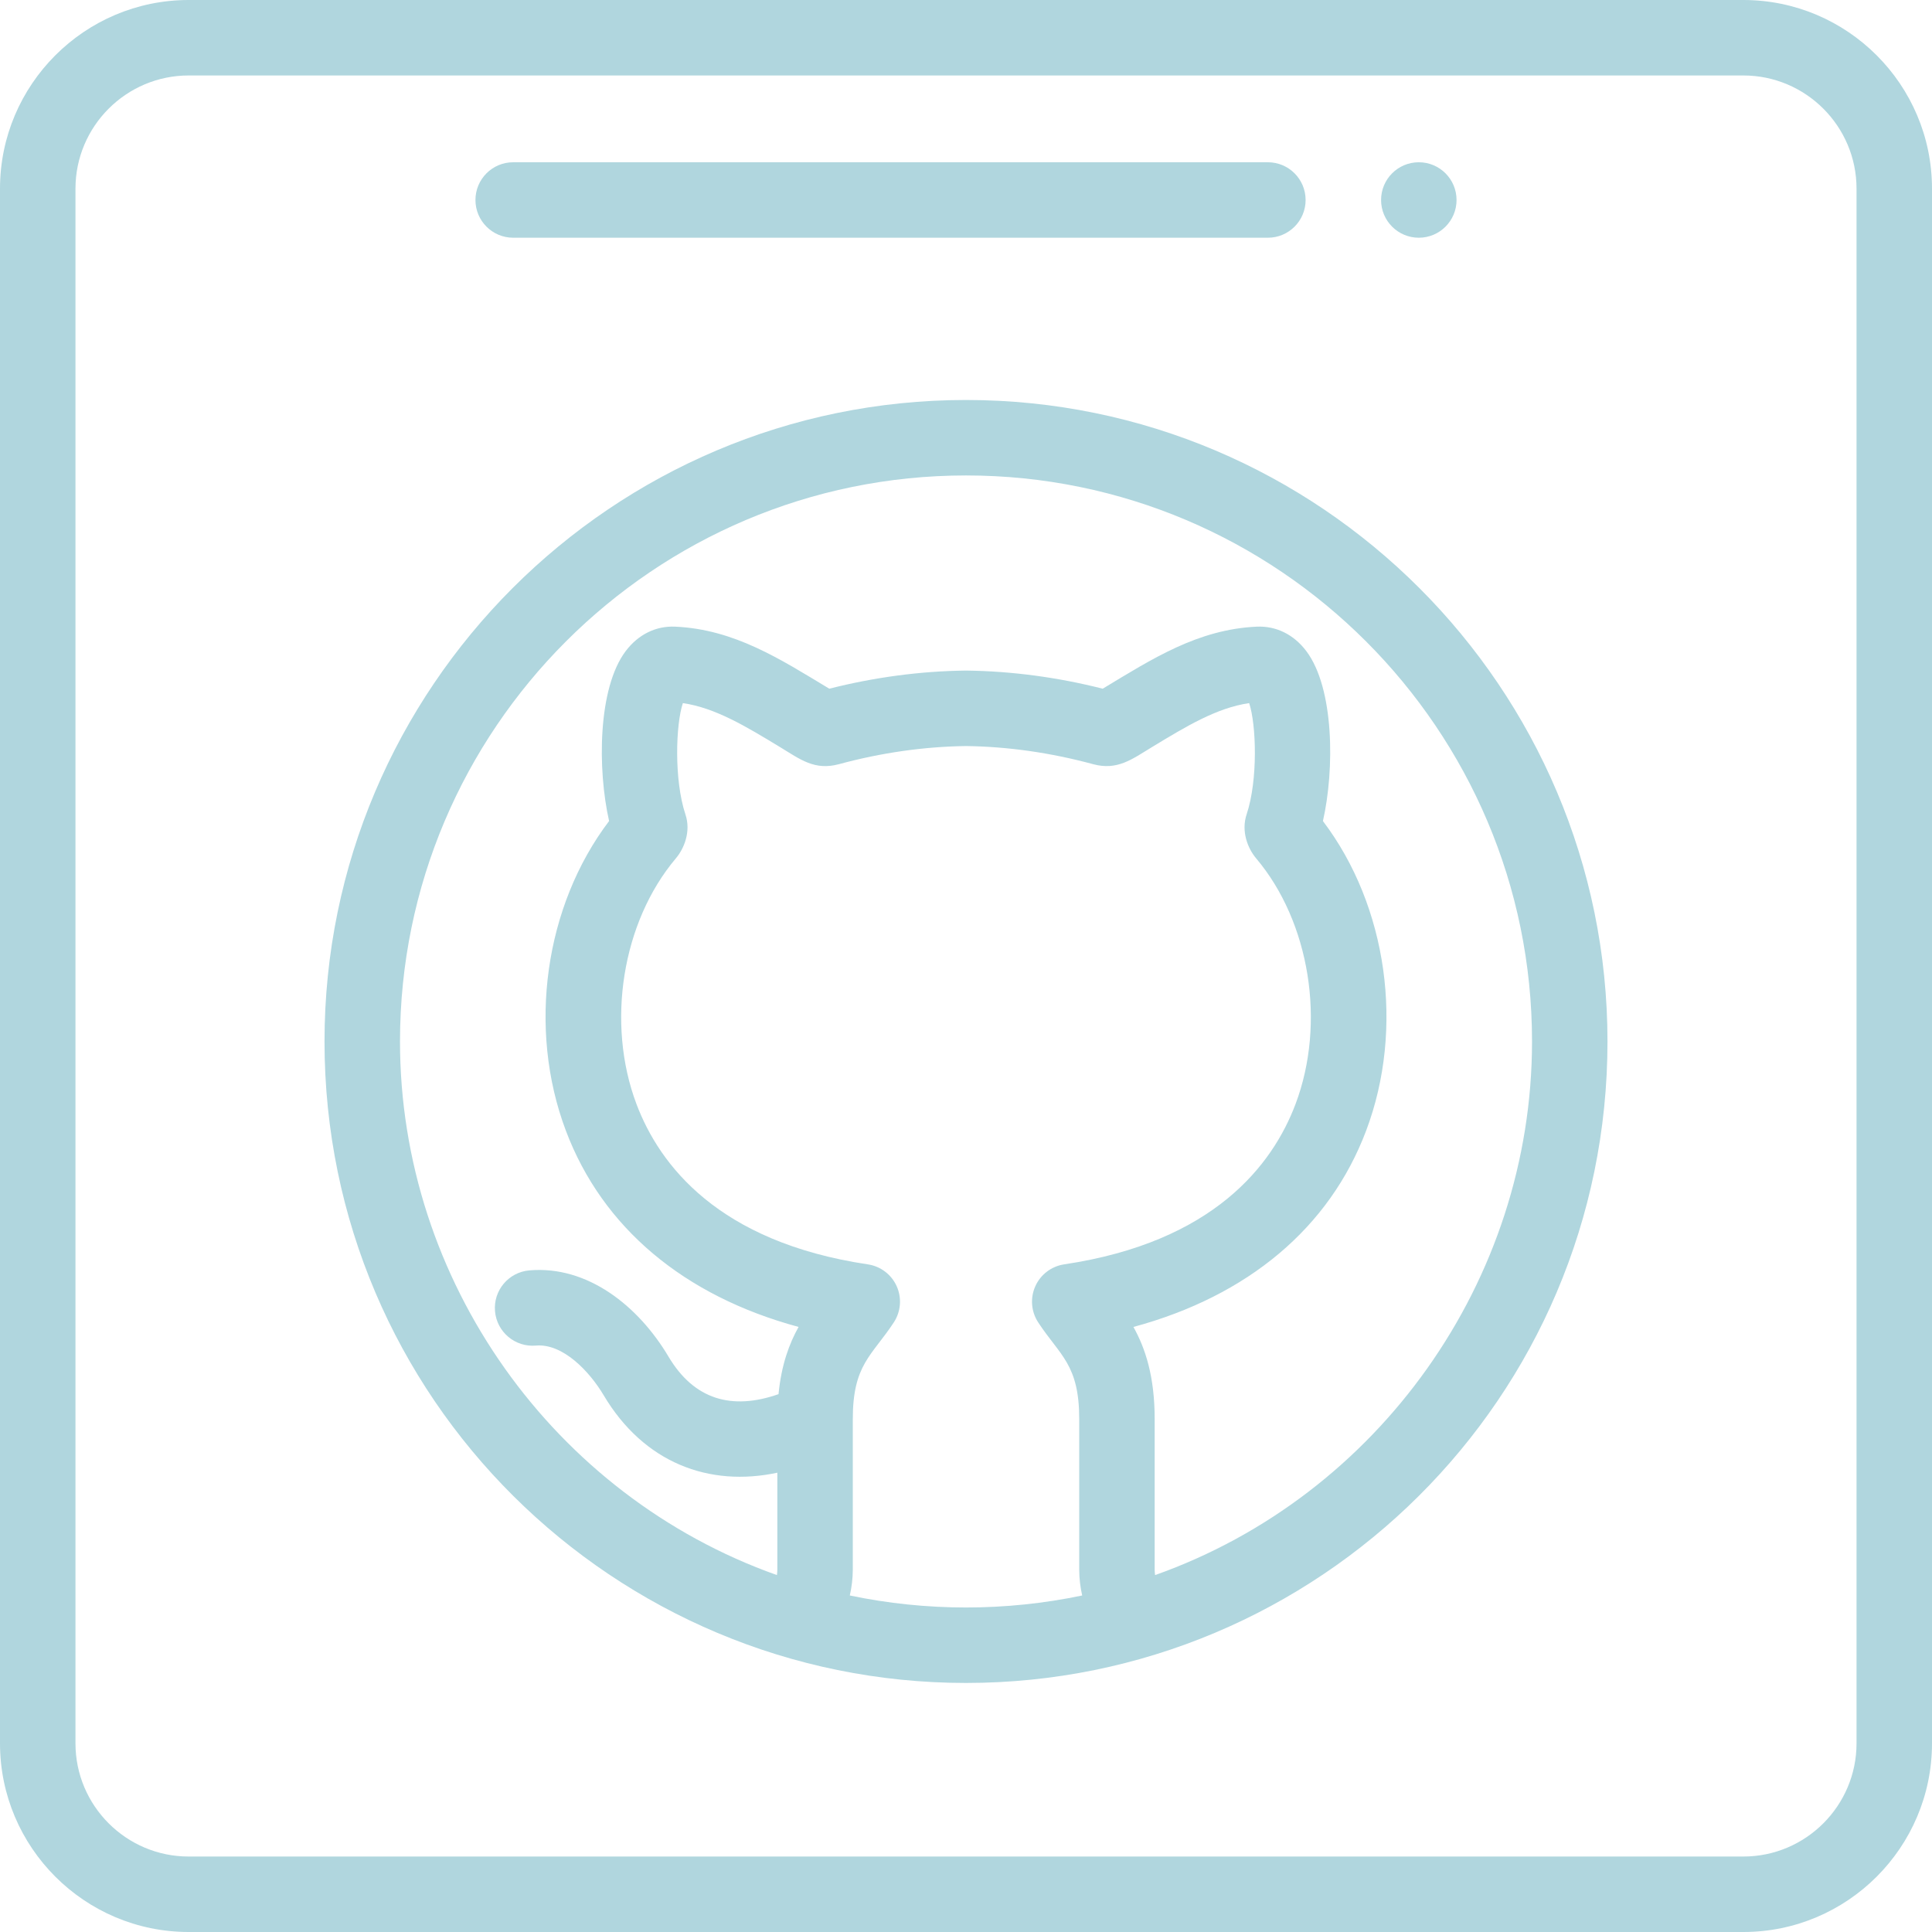
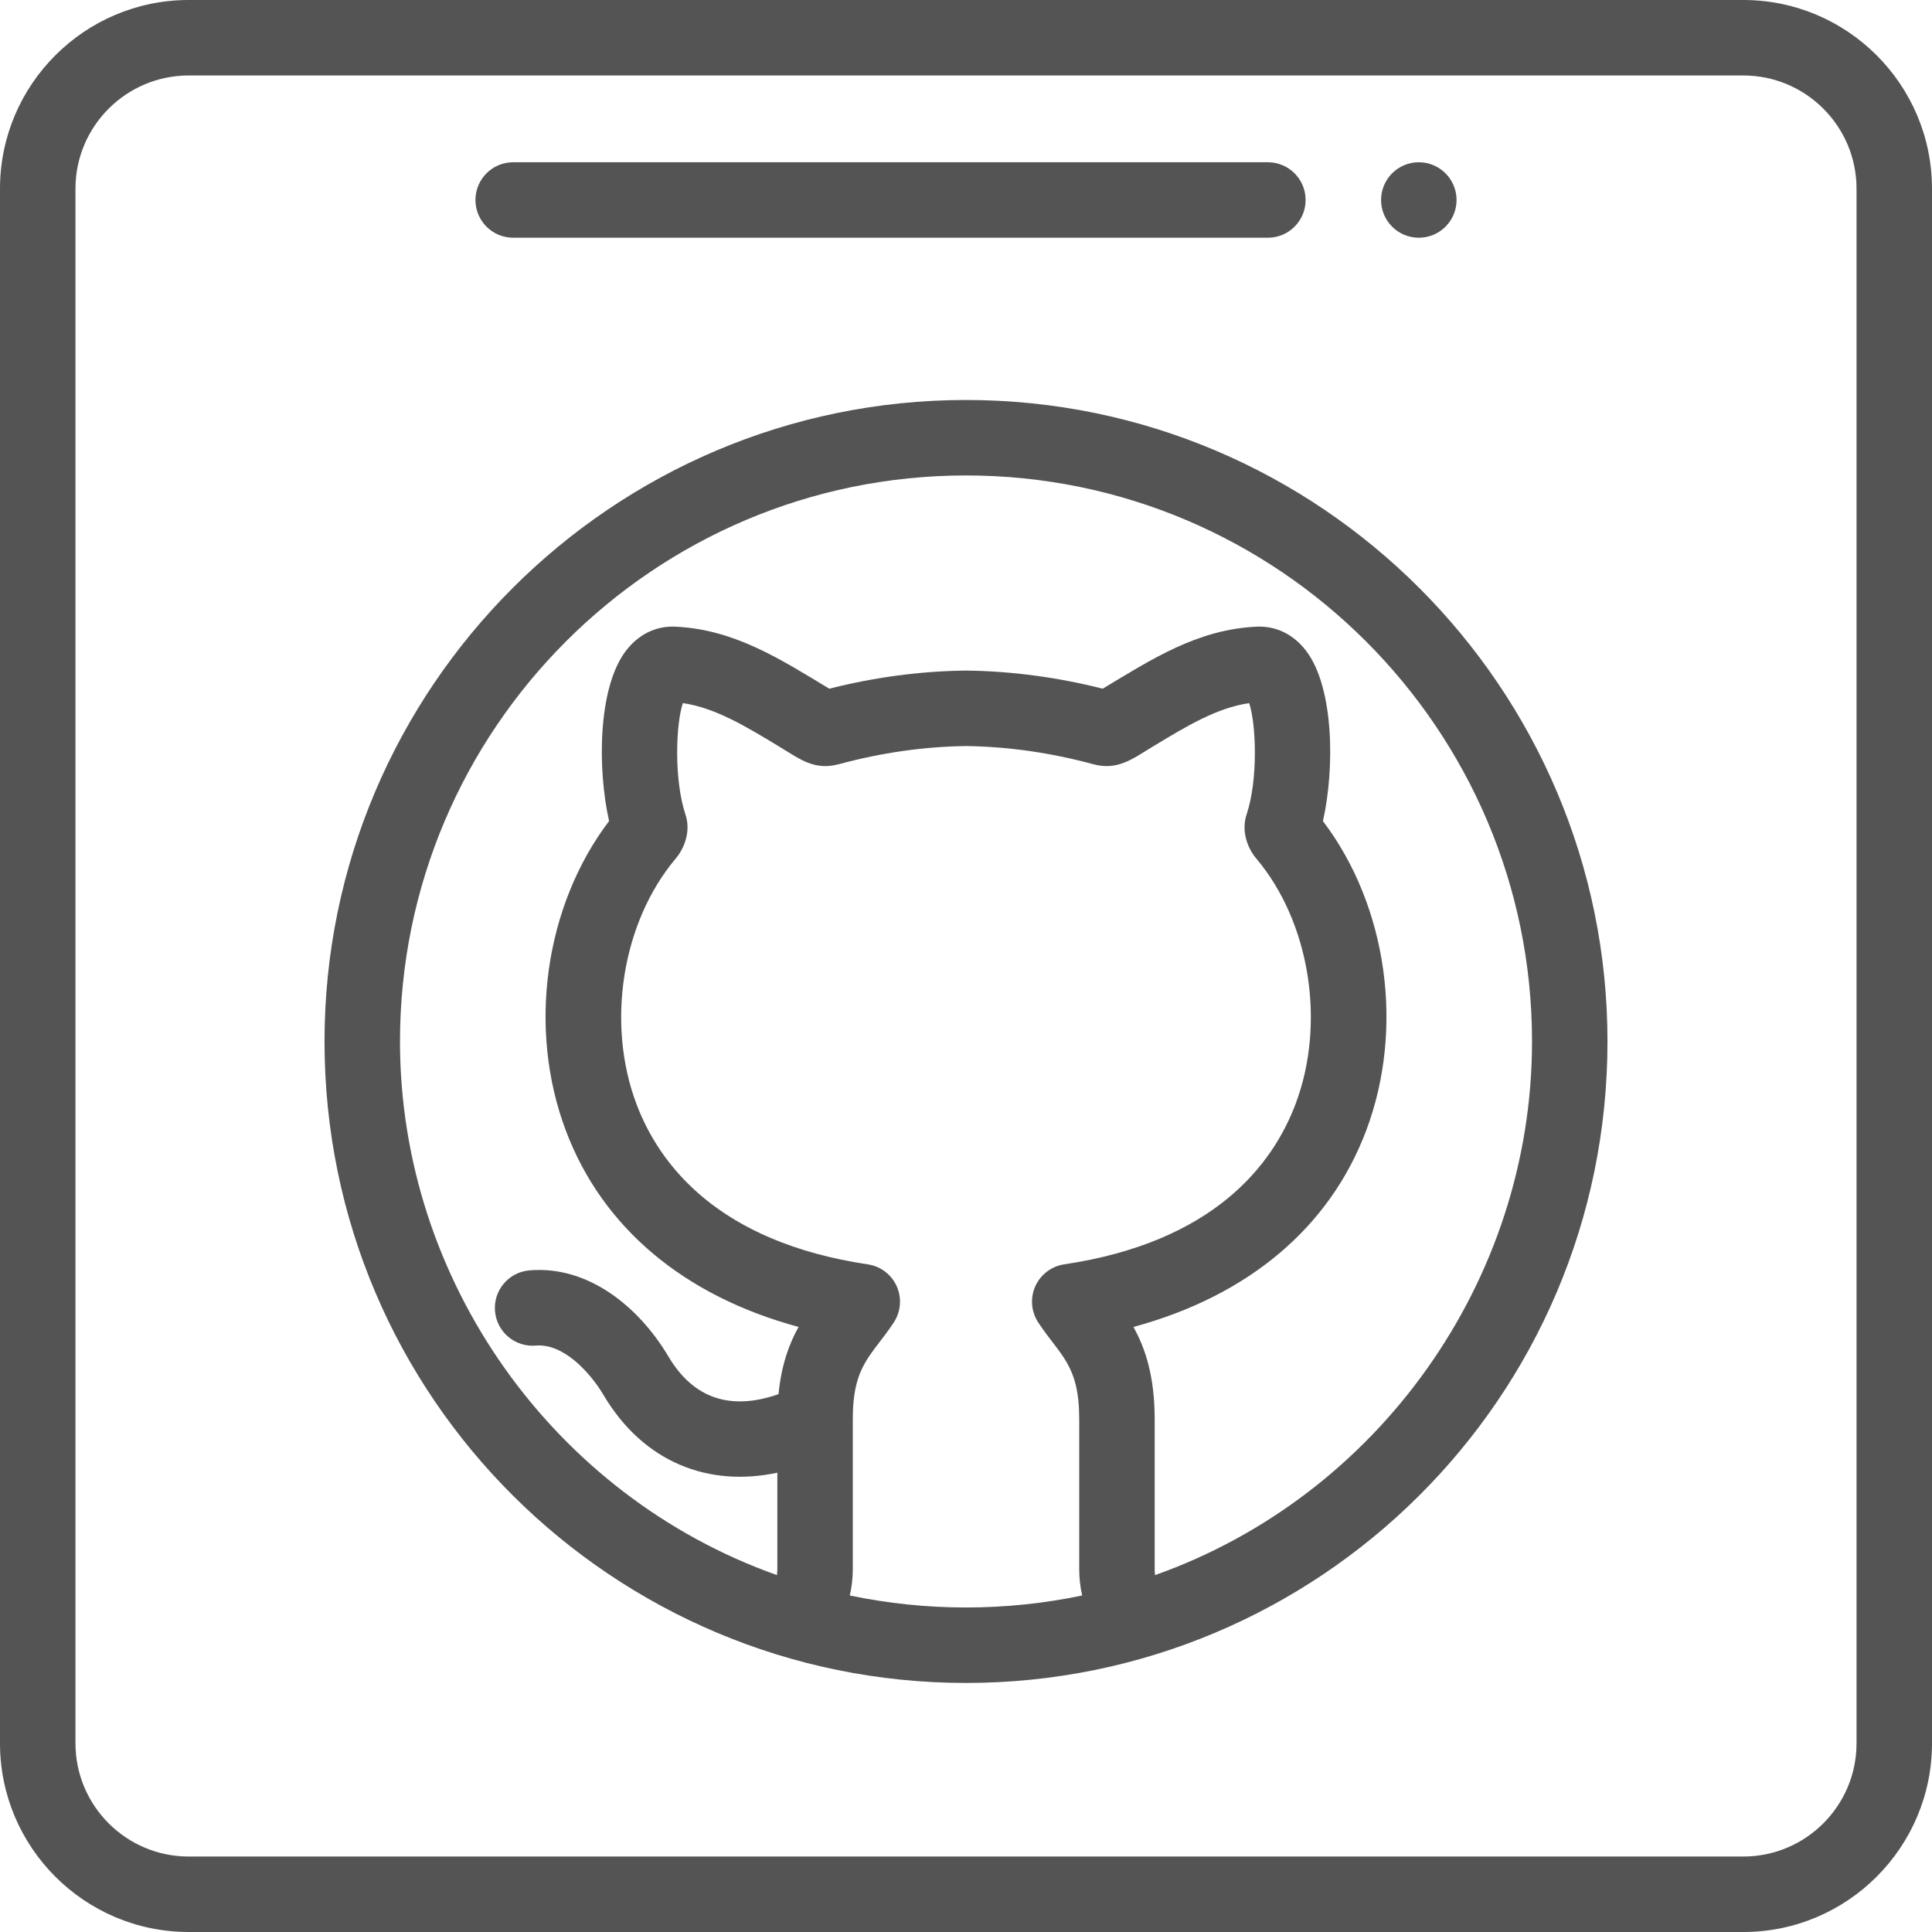
<svg xmlns="http://www.w3.org/2000/svg" height="512pt" viewBox="0 0 512 512" width="512pt">
-   <path style="fill:#b0d6de;" d="m386 53c0 5.523-4.477 10-10 10s-10-4.477-10-10 4.477-10 10-10 10 4.477 10 10zm0 0" />
-   <path style="fill:#b0d6de;" d="m256 106c-93.738 0-170 76.262-170 170 0 94.645 76.879 170 170 170 93.324 0 170-75.488 170-170 0-93.738-76.262-170-170-170zm-30.793 316.82c.508-2.207.781-4.492.793-6.82v-39.836c-.023-14.582 5.059-16.844 10.875-25.727 1.867-2.852 2.152-6.457.762-9.57-1.395-3.109-4.277-5.297-7.648-5.797-39.668-5.922-55.238-26.371-61.316-42.48-8.094-21.461-3.809-48.223 10.418-65.094 2.164-2.543 4.102-7.113 2.547-11.688-3.035-9.168-2.562-23.812-.672-29.477 8.617 1.262 16.668 6.145 25.84 11.711 5.309 3.227 9.082 6.203 15.504 4.477 11.223-3.043 22.559-4.66 33.691-4.809 11.137.145 22.473 1.766 33.711 4.812 6.383 1.723 10.281-1.32 15.484-4.48 9.176-5.566 17.227-10.453 25.844-11.711 1.891 5.66 2.363 20.301-.645 29.395-1.582 4.652.352 9.227 2.516 11.77 14.23 16.867 18.516 43.633 10.418 65.094-6.074 16.109-21.645 36.559-61.312 42.477-3.371.504-6.254 2.691-7.648 5.801-1.395 3.113-1.109 6.719.758 9.57 5.805 8.863 10.902 11.125 10.879 25.742v39.875c.012 2.305.281 4.574.785 6.766-10.074 2.102-20.383 3.18-30.789 3.18s-20.719-1.078-30.793-3.18zm80.902-5.402c-.062-.465-.105-.934-.109-1.418v-39.805c.02-11.477-2.504-18.941-5.629-24.539 30.348-8.203 51.977-26.309 61.668-52.008 10.238-27.145 5.594-59.594-11.449-82.059 3.105-13.668 3.016-35.254-4.426-45.07-3.328-4.395-7.977-6.672-13.117-6.449-15.637.723-27.688 8.527-40.812 16.441-12.012-3.039-24.145-4.652-36.113-4.801-.082-.004-.16-.004-.242 0-11.973.145-24.113 1.762-36.113 4.801-13.023-7.852-25.109-15.715-40.816-16.441-5.117-.234-9.781 2.055-13.113 6.449-7.43 9.801-7.531 31.336-4.422 45.062-17.043 22.465-21.691 54.922-11.453 82.066 9.691 25.699 31.32 43.805 61.668 52.004-2.469 4.422-4.555 10.016-5.316 17.816-12.367 4.324-22.379 1.473-29.176-9.98-7.949-13.371-21.418-24.156-36.855-22.824-5.504.477-9.578 5.324-9.102 10.824.473 5.504 5.336 9.586 10.824 9.105 7.148-.621 14.199 6.824 17.938 13.109 10.688 18.012 28 24.441 46.059 20.578v25.66c-.004.504-.047.992-.113 1.473-59.199-21.004-99.887-78.02-99.887-141.414 0-82.711 67.289-150 150-150s150 67.289 150 150c0 63.395-40.688 120.41-99.891 141.418zm0 0" />
-   <path style="fill:#b0d6de;" d="m462 0h-412c-27.57 0-50 22.43-50 50v412c0 27.57 22.43 50 50 50h412c27.57 0 50-22.43 50-50v-412c0-27.57-22.43-50-50-50zm30 462c0 16.543-13.457 30-30 30h-412c-16.543 0-30-13.457-30-30v-412c0-16.543 13.457-30 30-30h412c16.543 0 30 13.457 30 30zm0 0" />
-   <path style="fill:#b0d6de;" d="m136 63h200c5.523 0 10-4.477 10-10s-4.477-10-10-10h-200c-5.523 0-10 4.477-10 10s4.477 10 10 10zm0 0" />
+   <path style="fill:#545454;" d="m386 53c0 5.523-4.477 10-10 10s-10-4.477-10-10 4.477-10 10-10 10 4.477 10 10zm0 0" />
+   <path style="fill:#545454;" d="m256 106c-93.738 0-170 76.262-170 170 0 94.645 76.879 170 170 170 93.324 0 170-75.488 170-170 0-93.738-76.262-170-170-170zm-30.793 316.82c.508-2.207.781-4.492.793-6.82v-39.836c-.023-14.582 5.059-16.844 10.875-25.727 1.867-2.852 2.152-6.457.762-9.57-1.395-3.109-4.277-5.297-7.648-5.797-39.668-5.922-55.238-26.371-61.316-42.48-8.094-21.461-3.809-48.223 10.418-65.094 2.164-2.543 4.102-7.113 2.547-11.688-3.035-9.168-2.562-23.812-.672-29.477 8.617 1.262 16.668 6.145 25.84 11.711 5.309 3.227 9.082 6.203 15.504 4.477 11.223-3.043 22.559-4.66 33.691-4.809 11.137.145 22.473 1.766 33.711 4.812 6.383 1.723 10.281-1.32 15.484-4.48 9.176-5.566 17.227-10.453 25.844-11.711 1.891 5.66 2.363 20.301-.645 29.395-1.582 4.652.352 9.227 2.516 11.77 14.23 16.867 18.516 43.633 10.418 65.094-6.074 16.109-21.645 36.559-61.312 42.477-3.371.504-6.254 2.691-7.648 5.801-1.395 3.113-1.109 6.719.758 9.57 5.805 8.863 10.902 11.125 10.879 25.742v39.875c.012 2.305.281 4.574.785 6.766-10.074 2.102-20.383 3.18-30.789 3.18s-20.719-1.078-30.793-3.18zm80.902-5.402c-.062-.465-.105-.934-.109-1.418v-39.805c.02-11.477-2.504-18.941-5.629-24.539 30.348-8.203 51.977-26.309 61.668-52.008 10.238-27.145 5.594-59.594-11.449-82.059 3.105-13.668 3.016-35.254-4.426-45.07-3.328-4.395-7.977-6.672-13.117-6.449-15.637.723-27.688 8.527-40.812 16.441-12.012-3.039-24.145-4.652-36.113-4.801-.082-.004-.16-.004-.242 0-11.973.145-24.113 1.762-36.113 4.801-13.023-7.852-25.109-15.715-40.816-16.441-5.117-.234-9.781 2.055-13.113 6.449-7.43 9.801-7.531 31.336-4.422 45.062-17.043 22.465-21.691 54.922-11.453 82.066 9.691 25.699 31.32 43.805 61.668 52.004-2.469 4.422-4.555 10.016-5.316 17.816-12.367 4.324-22.379 1.473-29.176-9.98-7.949-13.371-21.418-24.156-36.855-22.824-5.504.477-9.578 5.324-9.102 10.824.473 5.504 5.336 9.586 10.824 9.105 7.148-.621 14.199 6.824 17.938 13.109 10.688 18.012 28 24.441 46.059 20.578v25.66c-.004.504-.047.992-.113 1.473-59.199-21.004-99.887-78.02-99.887-141.414 0-82.711 67.289-150 150-150s150 67.289 150 150c0 63.395-40.688 120.41-99.891 141.418zm0 0" />
+   <path style="fill:#545454;" d="m462 0h-412c-27.57 0-50 22.43-50 50v412c0 27.57 22.43 50 50 50h412c27.57 0 50-22.43 50-50v-412c0-27.57-22.43-50-50-50zm30 462c0 16.543-13.457 30-30 30h-412c-16.543 0-30-13.457-30-30v-412c0-16.543 13.457-30 30-30h412c16.543 0 30 13.457 30 30zm0 0" />
+   <path style="fill:#545454;" d="m136 63h200c5.523 0 10-4.477 10-10s-4.477-10-10-10h-200c-5.523 0-10 4.477-10 10s4.477 10 10 10zm0 0" />
</svg>
